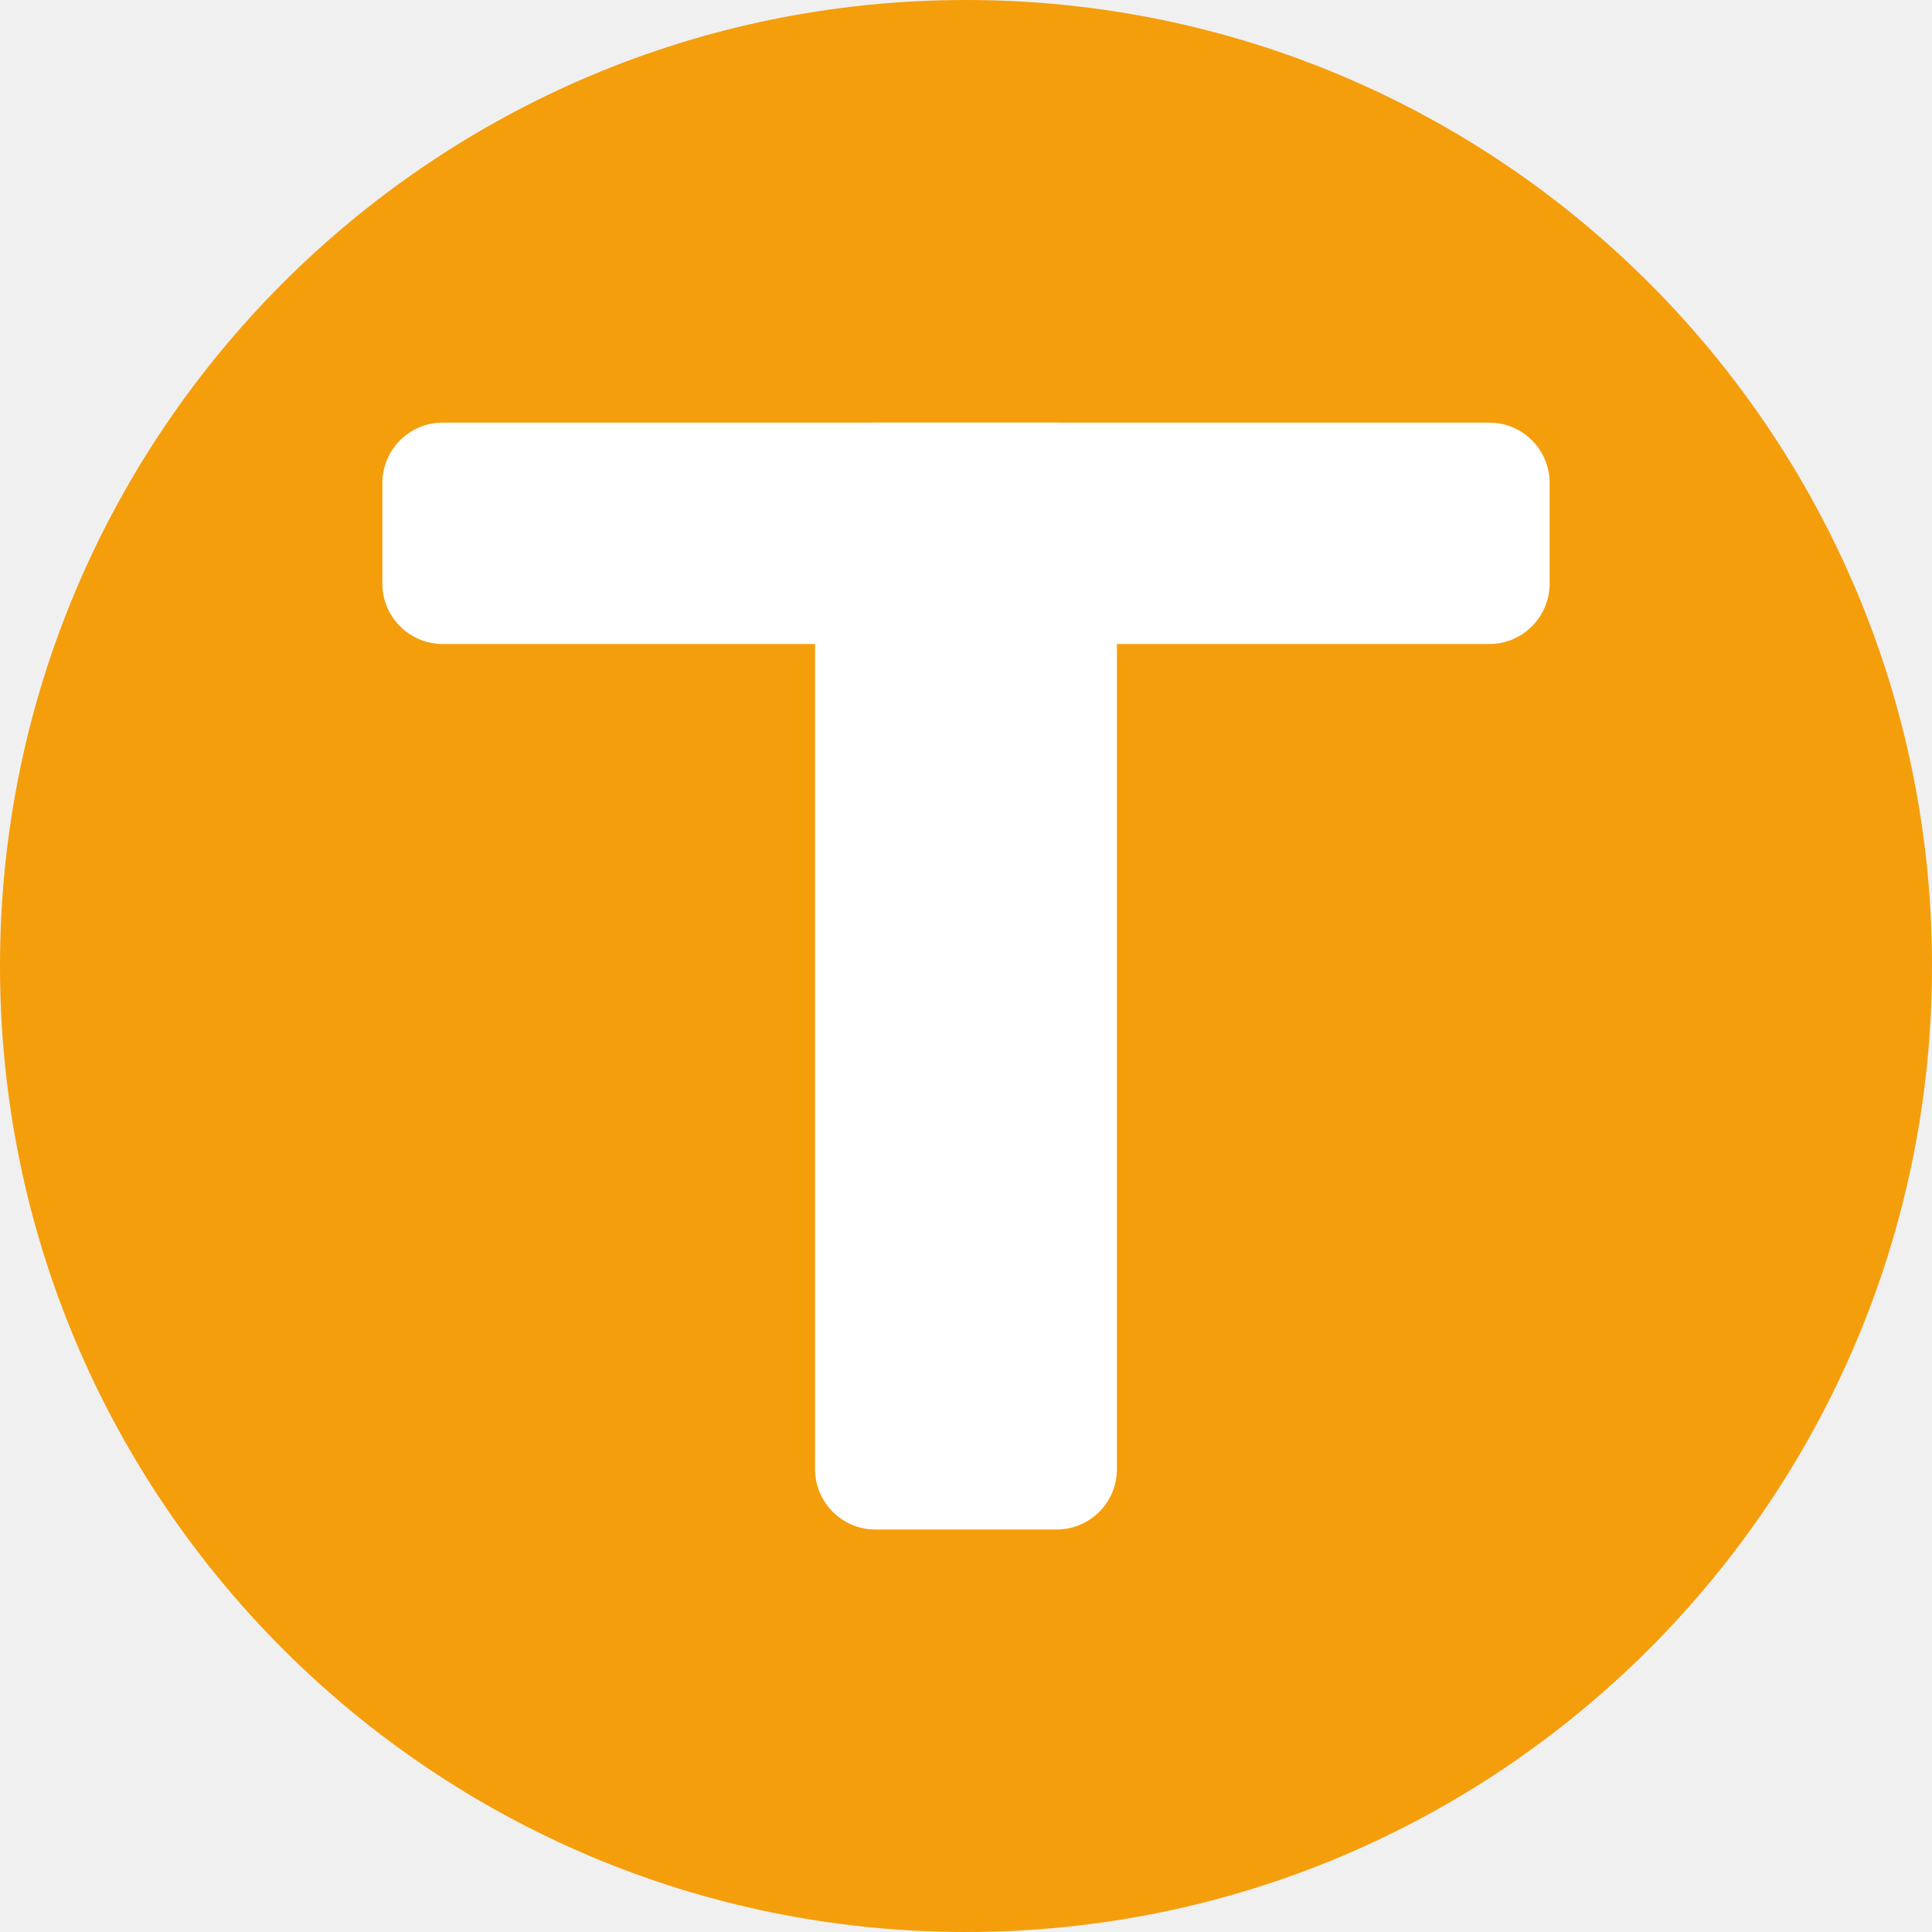
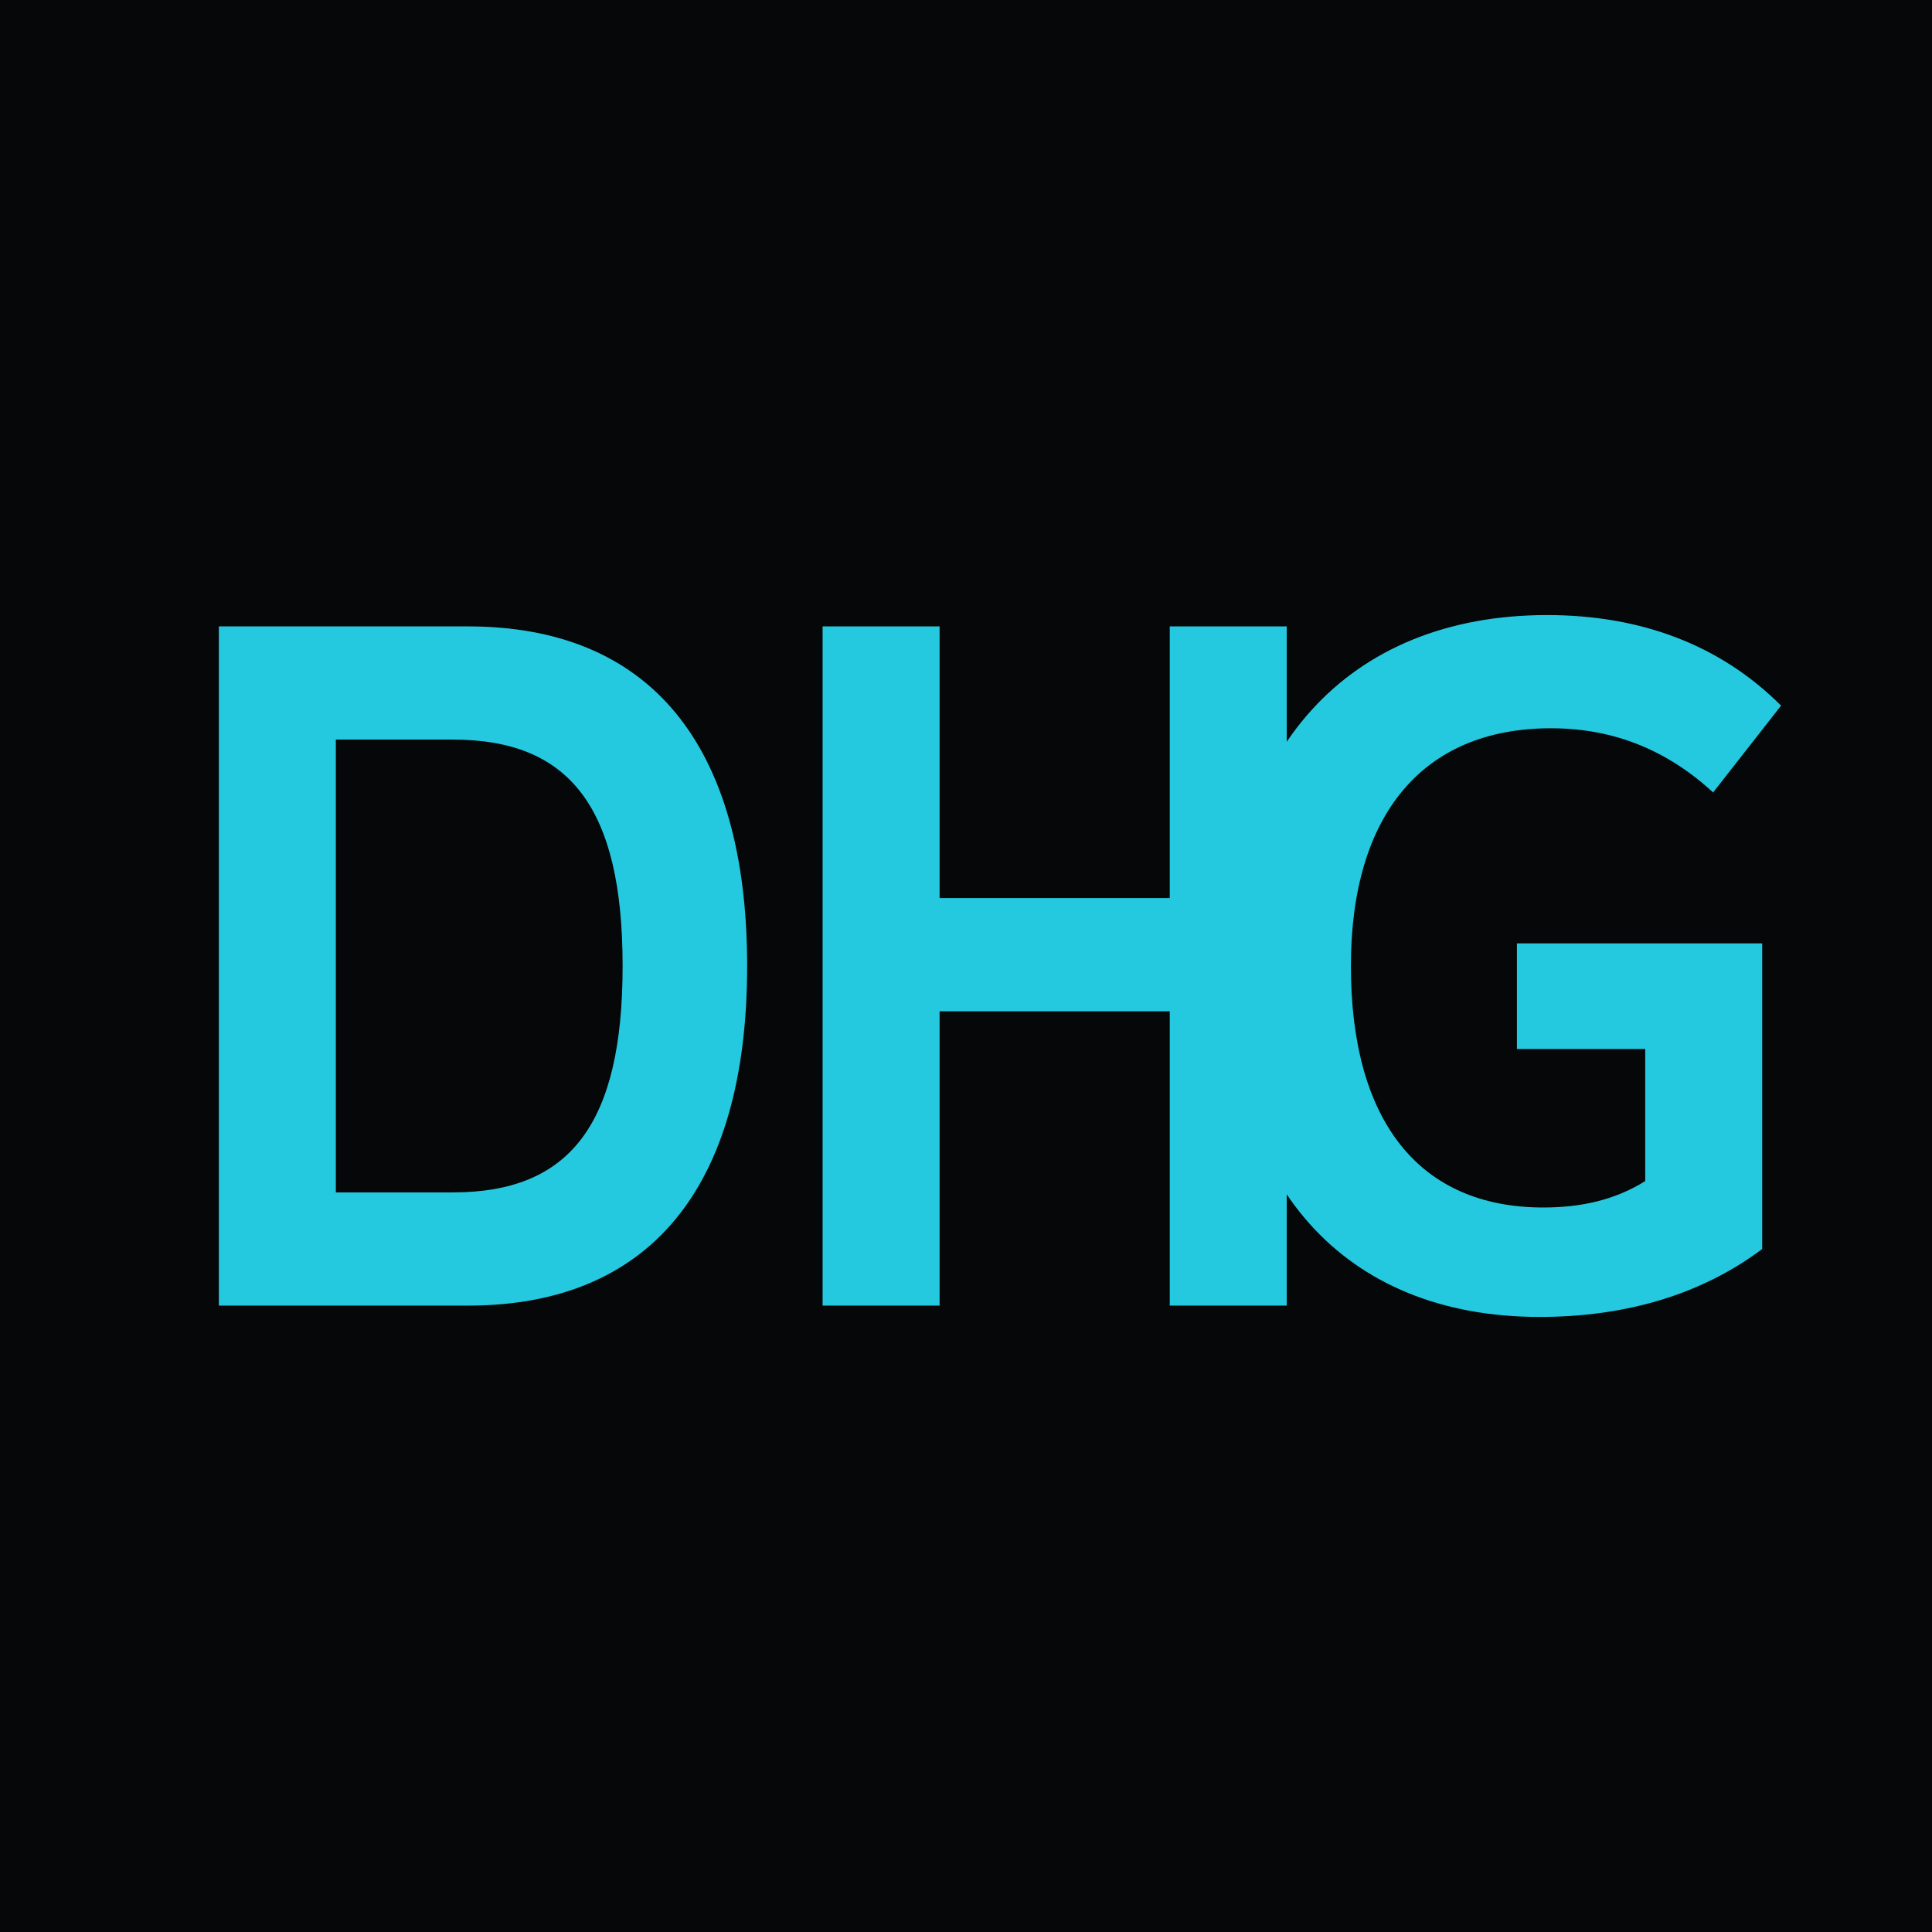
- <svg xmlns="http://www.w3.org/2000/svg" viewBox="0 0 192 192">
-   <circle cx="96" cy="96" r="96" fill="#f59e0b" />
-   <rect x="38" y="42" width="116" height="22" rx="6" fill="white" />
-   <rect x="81" y="42" width="30" height="110" rx="6" fill="white" />
+ <svg xmlns="http://www.w3.org/2000/svg" viewBox="0 0 512 512">
+   <rect width="512" height="512" fill="#050709" />
+   <g fill="#25c9df">
+     <path fill-rule="evenodd" d="M58 166h66c48 0 74 31 74 90s-26 90-74 90H58V166Zm31 30v120h31c31 0 45-18 45-60s-14-60-45-60H89Z" />
+     <path d="M218 166h31v72h61v-72h31v180h-31v-78h-61v78h-31V166Z" />
+     <path d="M454 210c-12-11-26-17-43-17-34 0-53 23-53 63 0 41 18 64 51 64 10 0 19-2 27-7v-35h-34v-28h65v81c-16 12-36 18-59 18-52 0-83-35-83-93 0-57 32-93 85-93 25 0 46 8 62 24l-18 23Z" />
+   </g>
</svg>
